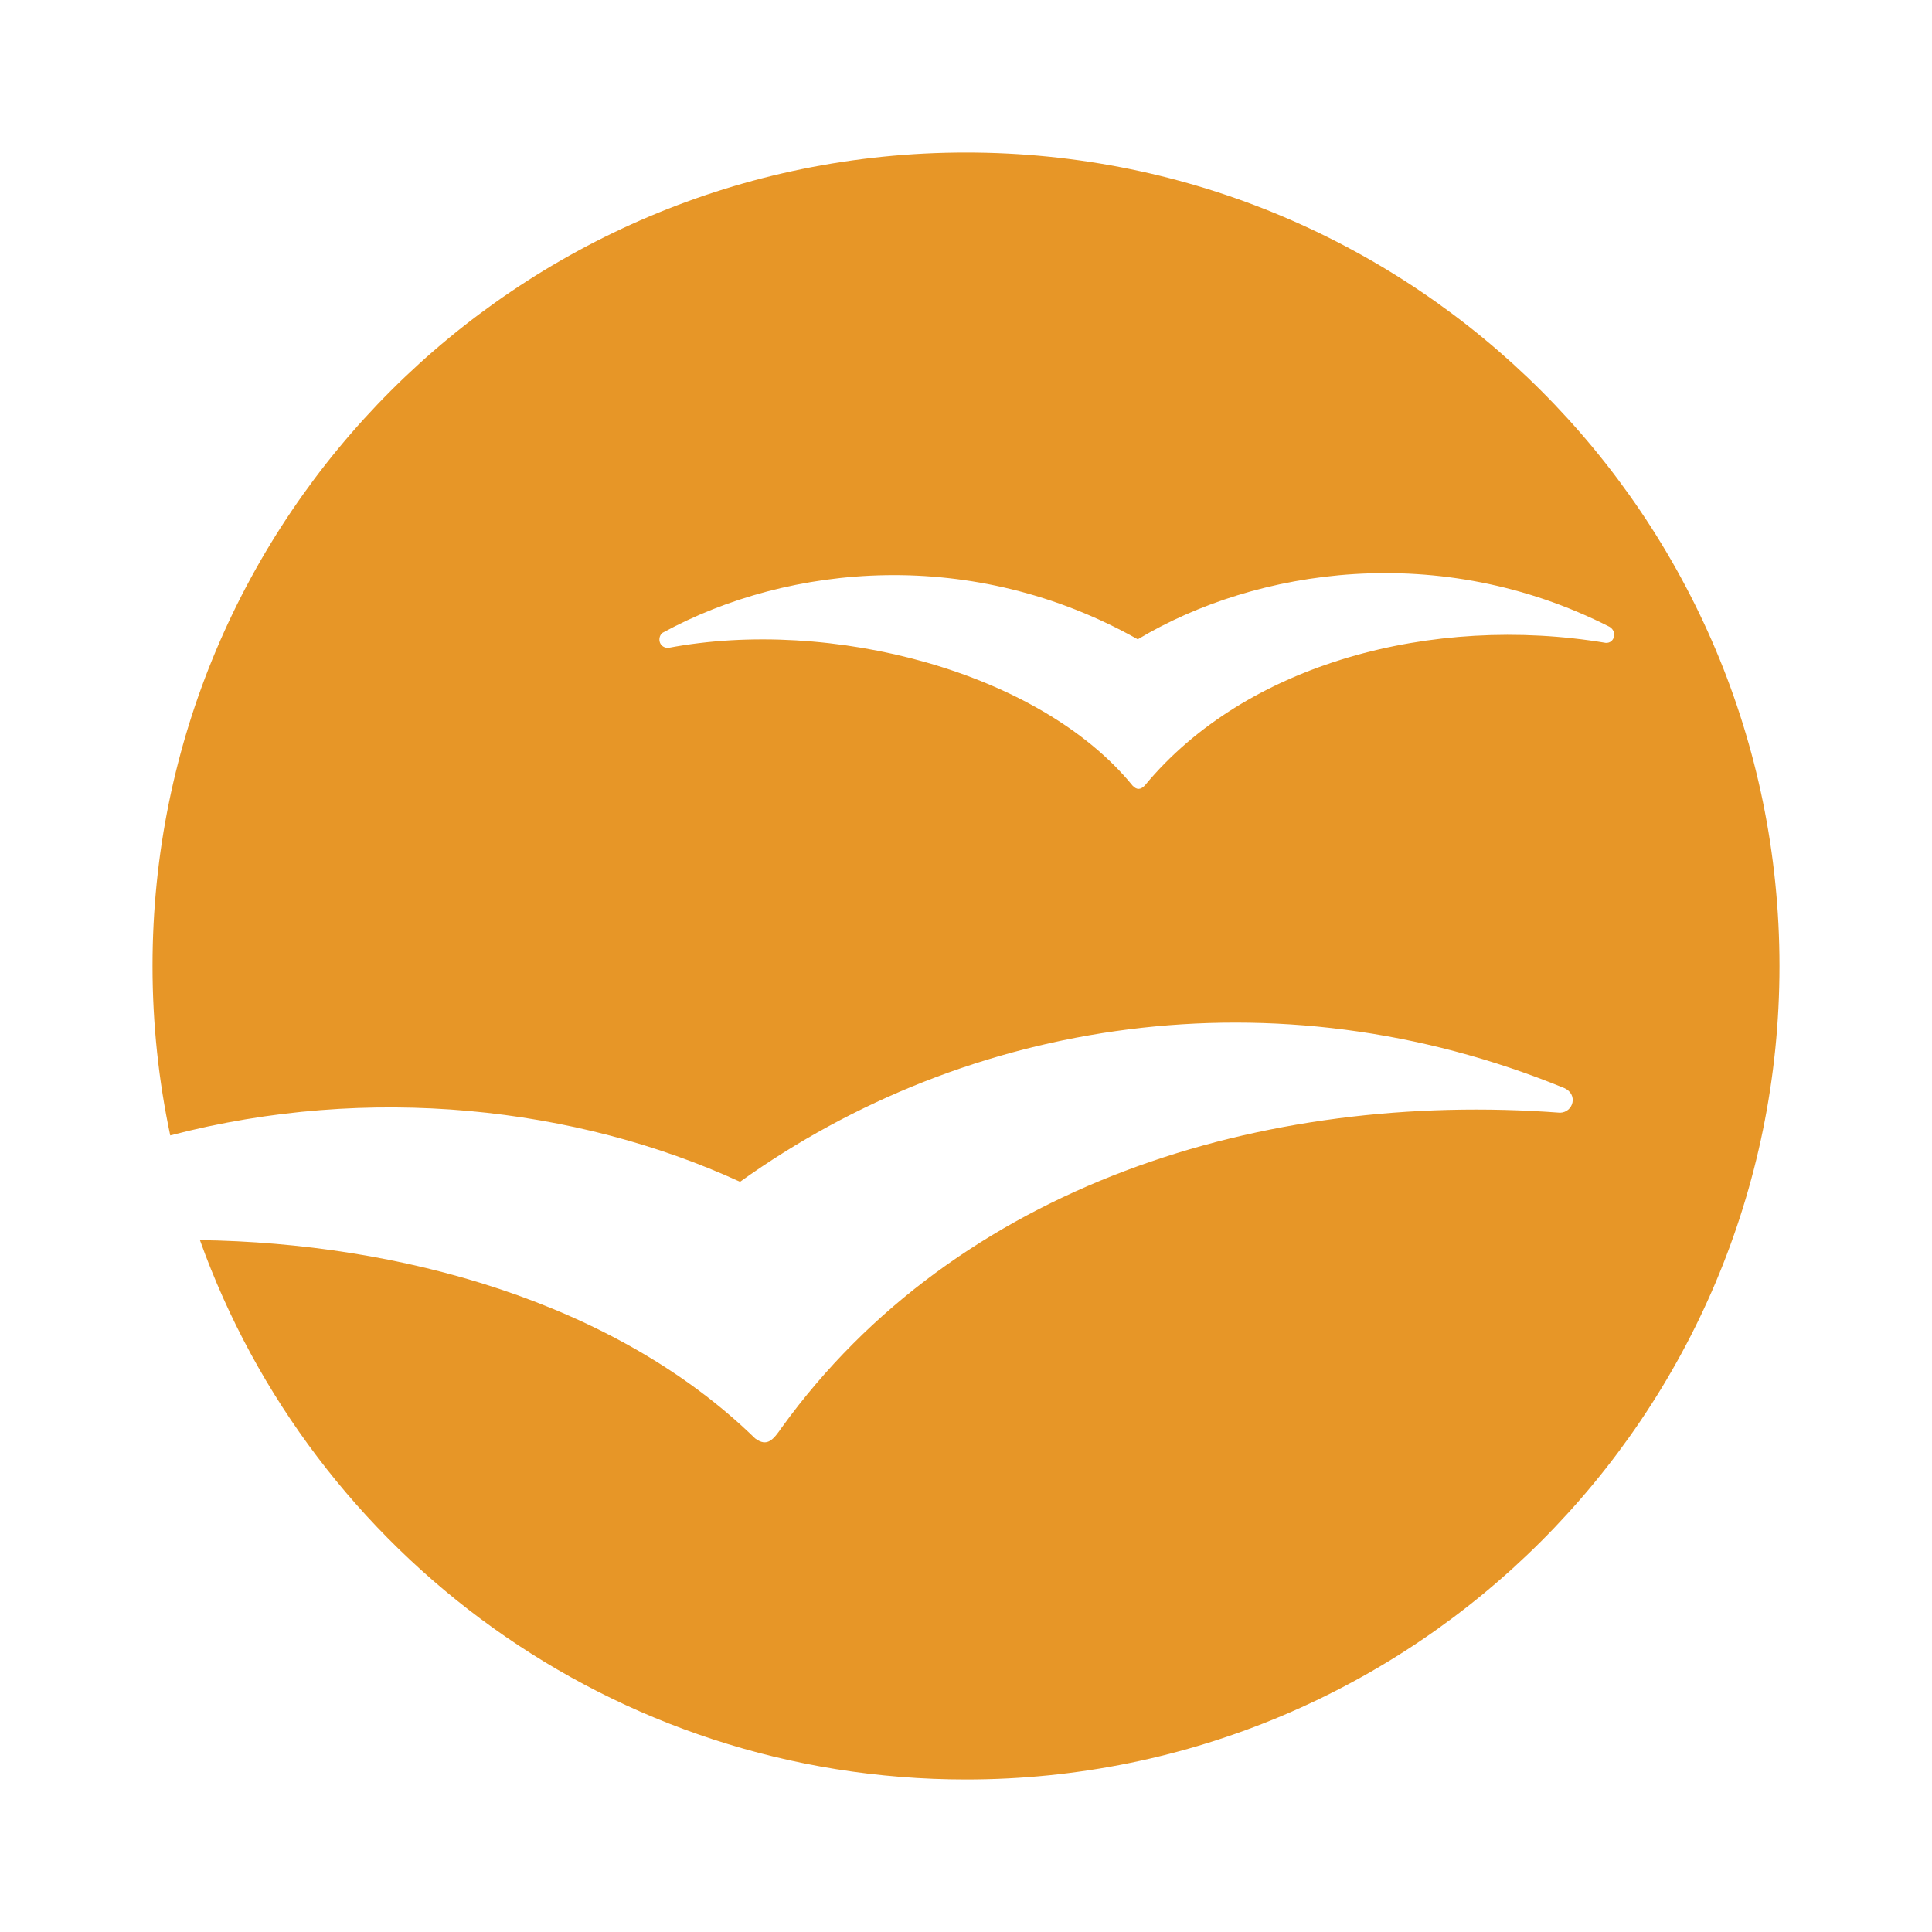
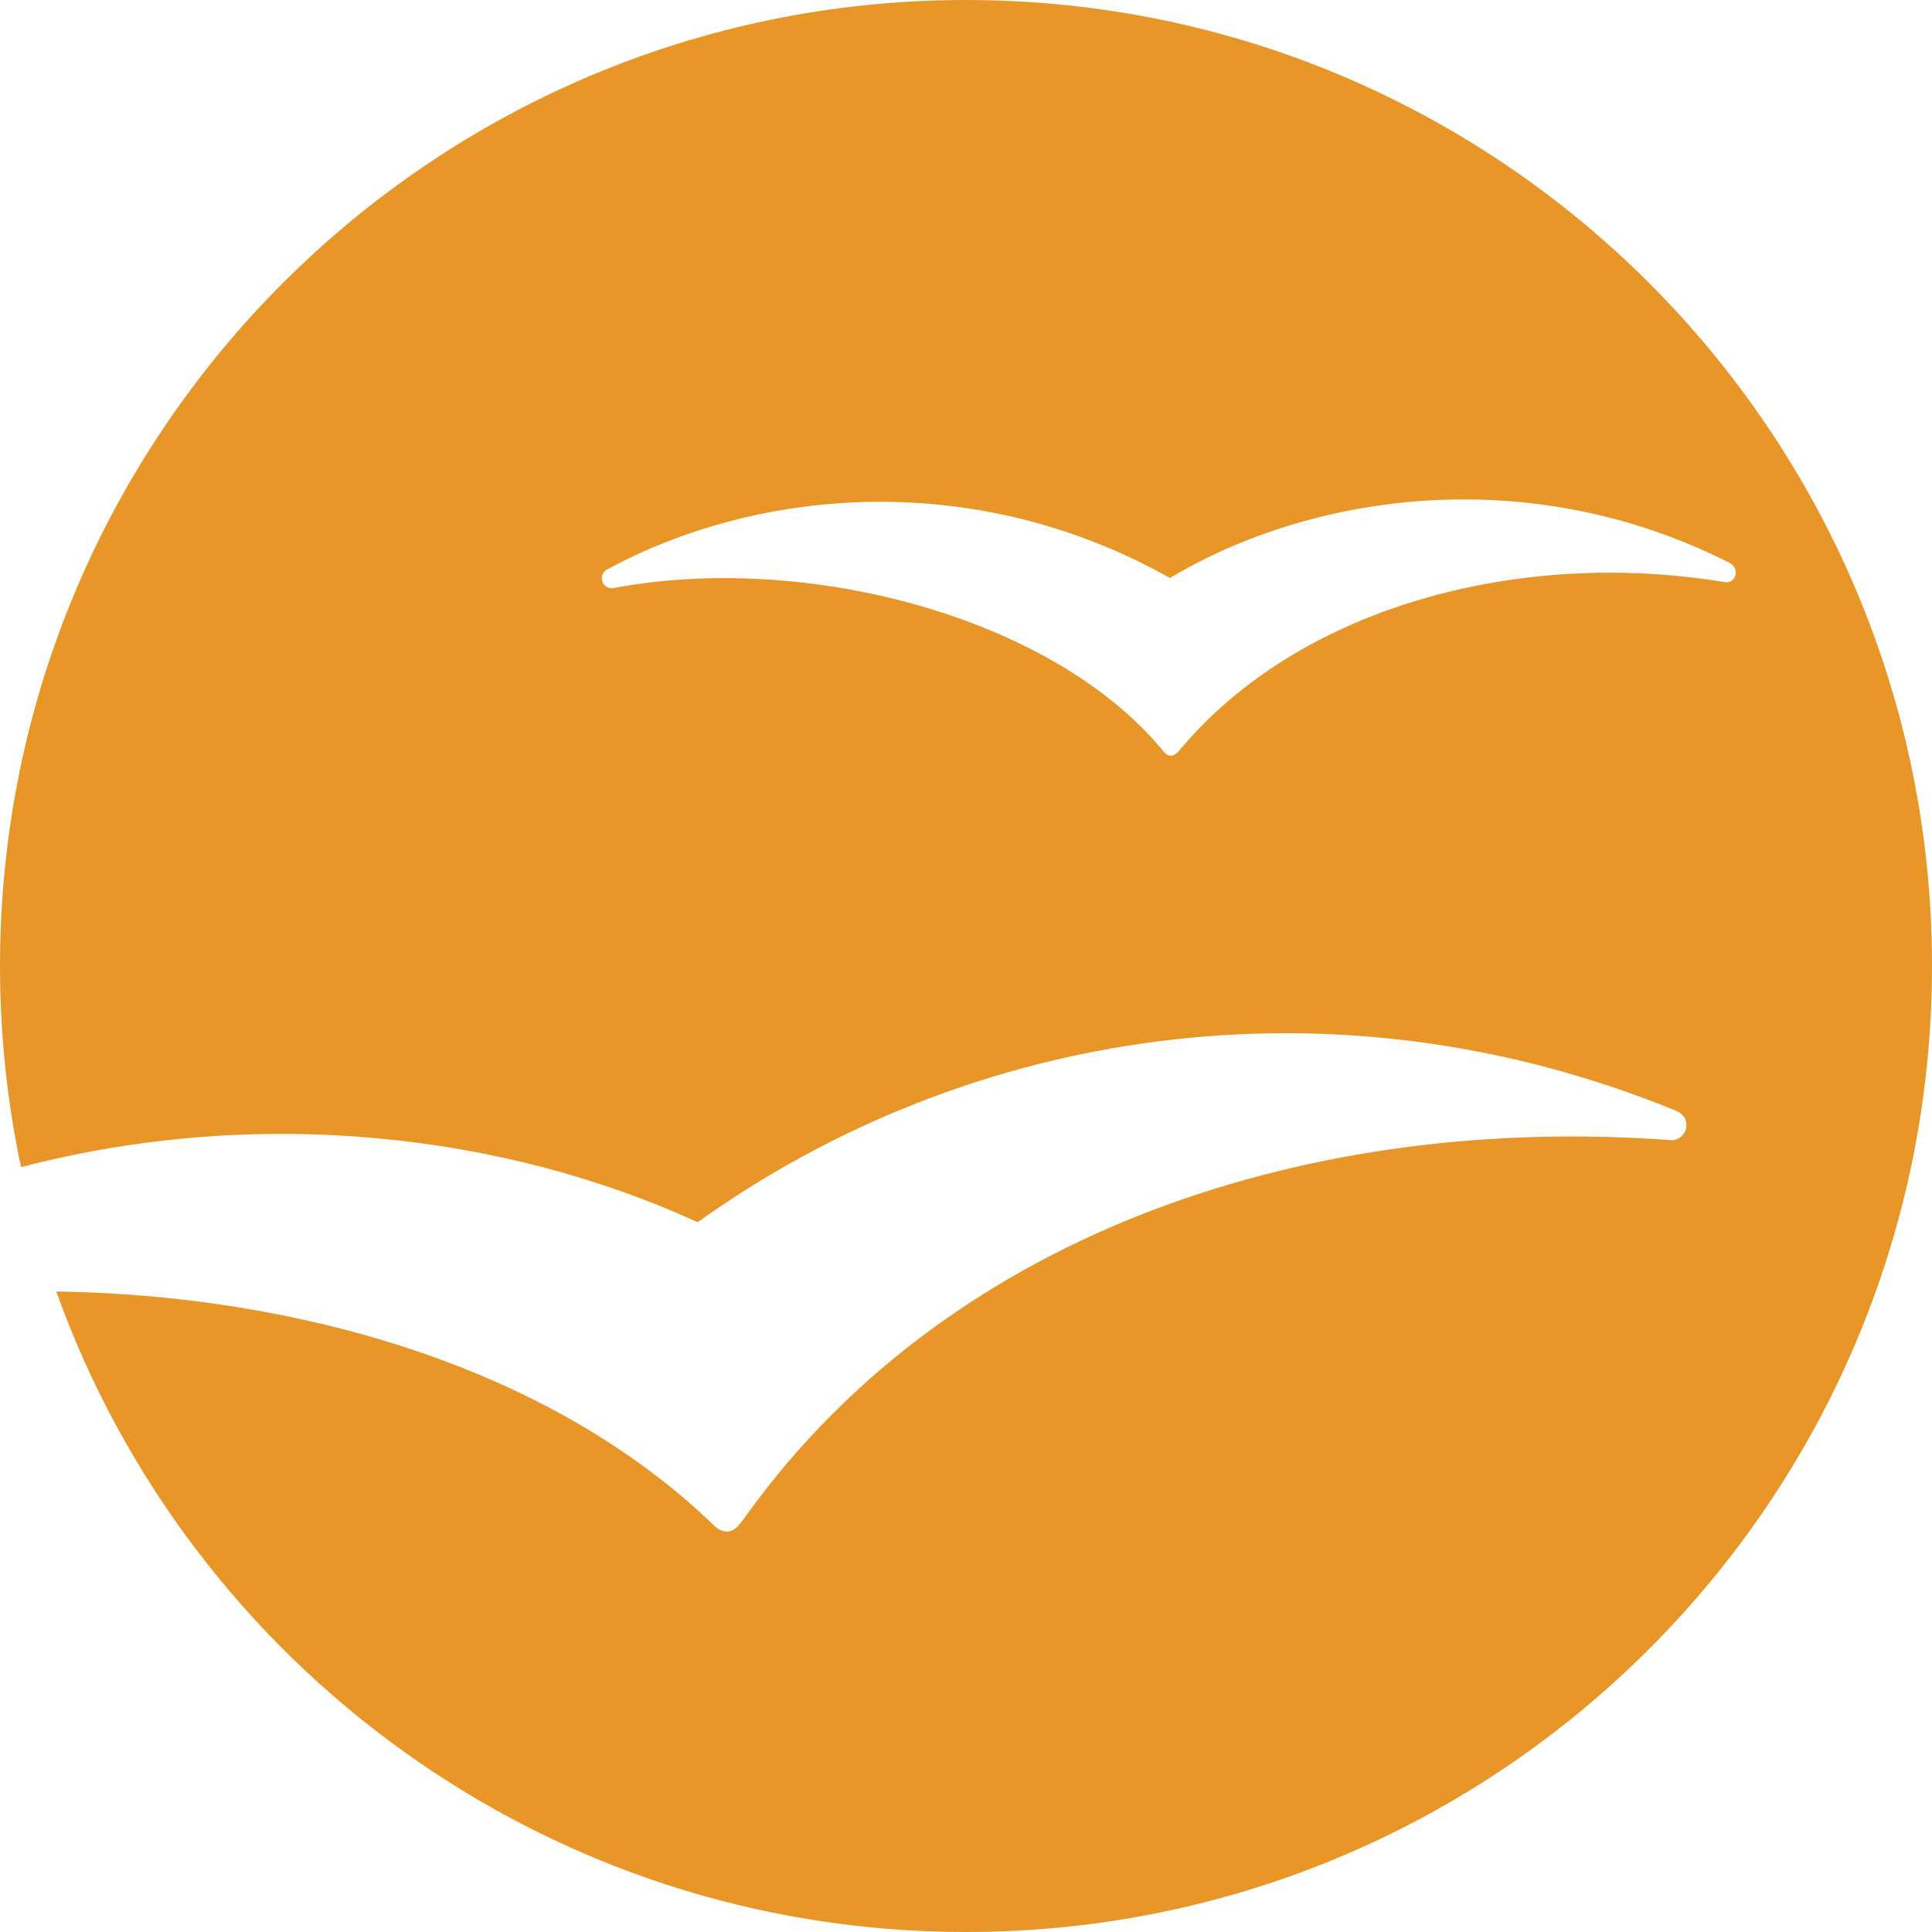
- <svg xmlns="http://www.w3.org/2000/svg" version="1.1" x="0px" y="0px" width="16px" height="16px" viewBox="-48 -48 608 608">
-   <path class="i-color" fill="#E79627" d="M256,0C114.615,0,0,114.615,0,256c0,18.284,1.932,36.114,5.575,53.313c62.756-16.397,127.82-9.012,179.32,14.593c71.531-51.261,168.205-66.838,259.353-29.507c4.467,1.976,2.909,7.634-1.287,7.77c-93.506-7.002-189.807,22.746-244.964,99.102c-2.585,3.734-4.533,6.251-8.353,3.408c-44.195-43.073-112.073-61.539-174.729-62.414C50.323,441.204,144.887,512,256,512c141.385,0,256-114.615,256-256S397.385,0,256,0z M457.31,154.305c-54.575-9.109-113.301,6.471-145.04,44.89c-1.335,1.362-2.504,1.45-3.822,0.076c-29.223-35.863-95.034-53.13-146.27-43.361c-3.077-0.202-3.292-3.619-1.637-4.794c39.948-21.81,97.605-27.176,149.514,2.069c37.291-22.36,95.05-31.087,148.49-3.921C461.103,150.845,460.007,154.511,457.31,154.305z" />
+ <svg xmlns="http://www.w3.org/2000/svg" version="1.1" x="0px" y="0px" width="16px" height="16px" viewBox="0 0 512 512">
+   <path fill="#E79627" d="M256,0C114.615,0,0,114.615,0,256c0,18.284,1.932,36.114,5.575,53.313c62.756-16.397,127.82-9.012,179.32,14.593c71.531-51.261,168.205-66.838,259.353-29.507c4.467,1.976,2.909,7.634-1.287,7.77c-93.506-7.002-189.807,22.746-244.964,99.102c-2.585,3.734-4.533,6.251-8.353,3.408c-44.195-43.073-112.073-61.539-174.729-62.414C50.323,441.204,144.887,512,256,512c141.385,0,256-114.615,256-256S397.385,0,256,0z M457.31,154.305c-54.575-9.109-113.301,6.471-145.04,44.89c-1.335,1.362-2.504,1.45-3.822,0.076c-29.223-35.863-95.034-53.13-146.27-43.361c-3.077-0.202-3.292-3.619-1.637-4.794c39.948-21.81,97.605-27.176,149.514,2.069c37.291-22.36,95.05-31.087,148.49-3.921C461.103,150.845,460.007,154.511,457.31,154.305z" />
</svg>
